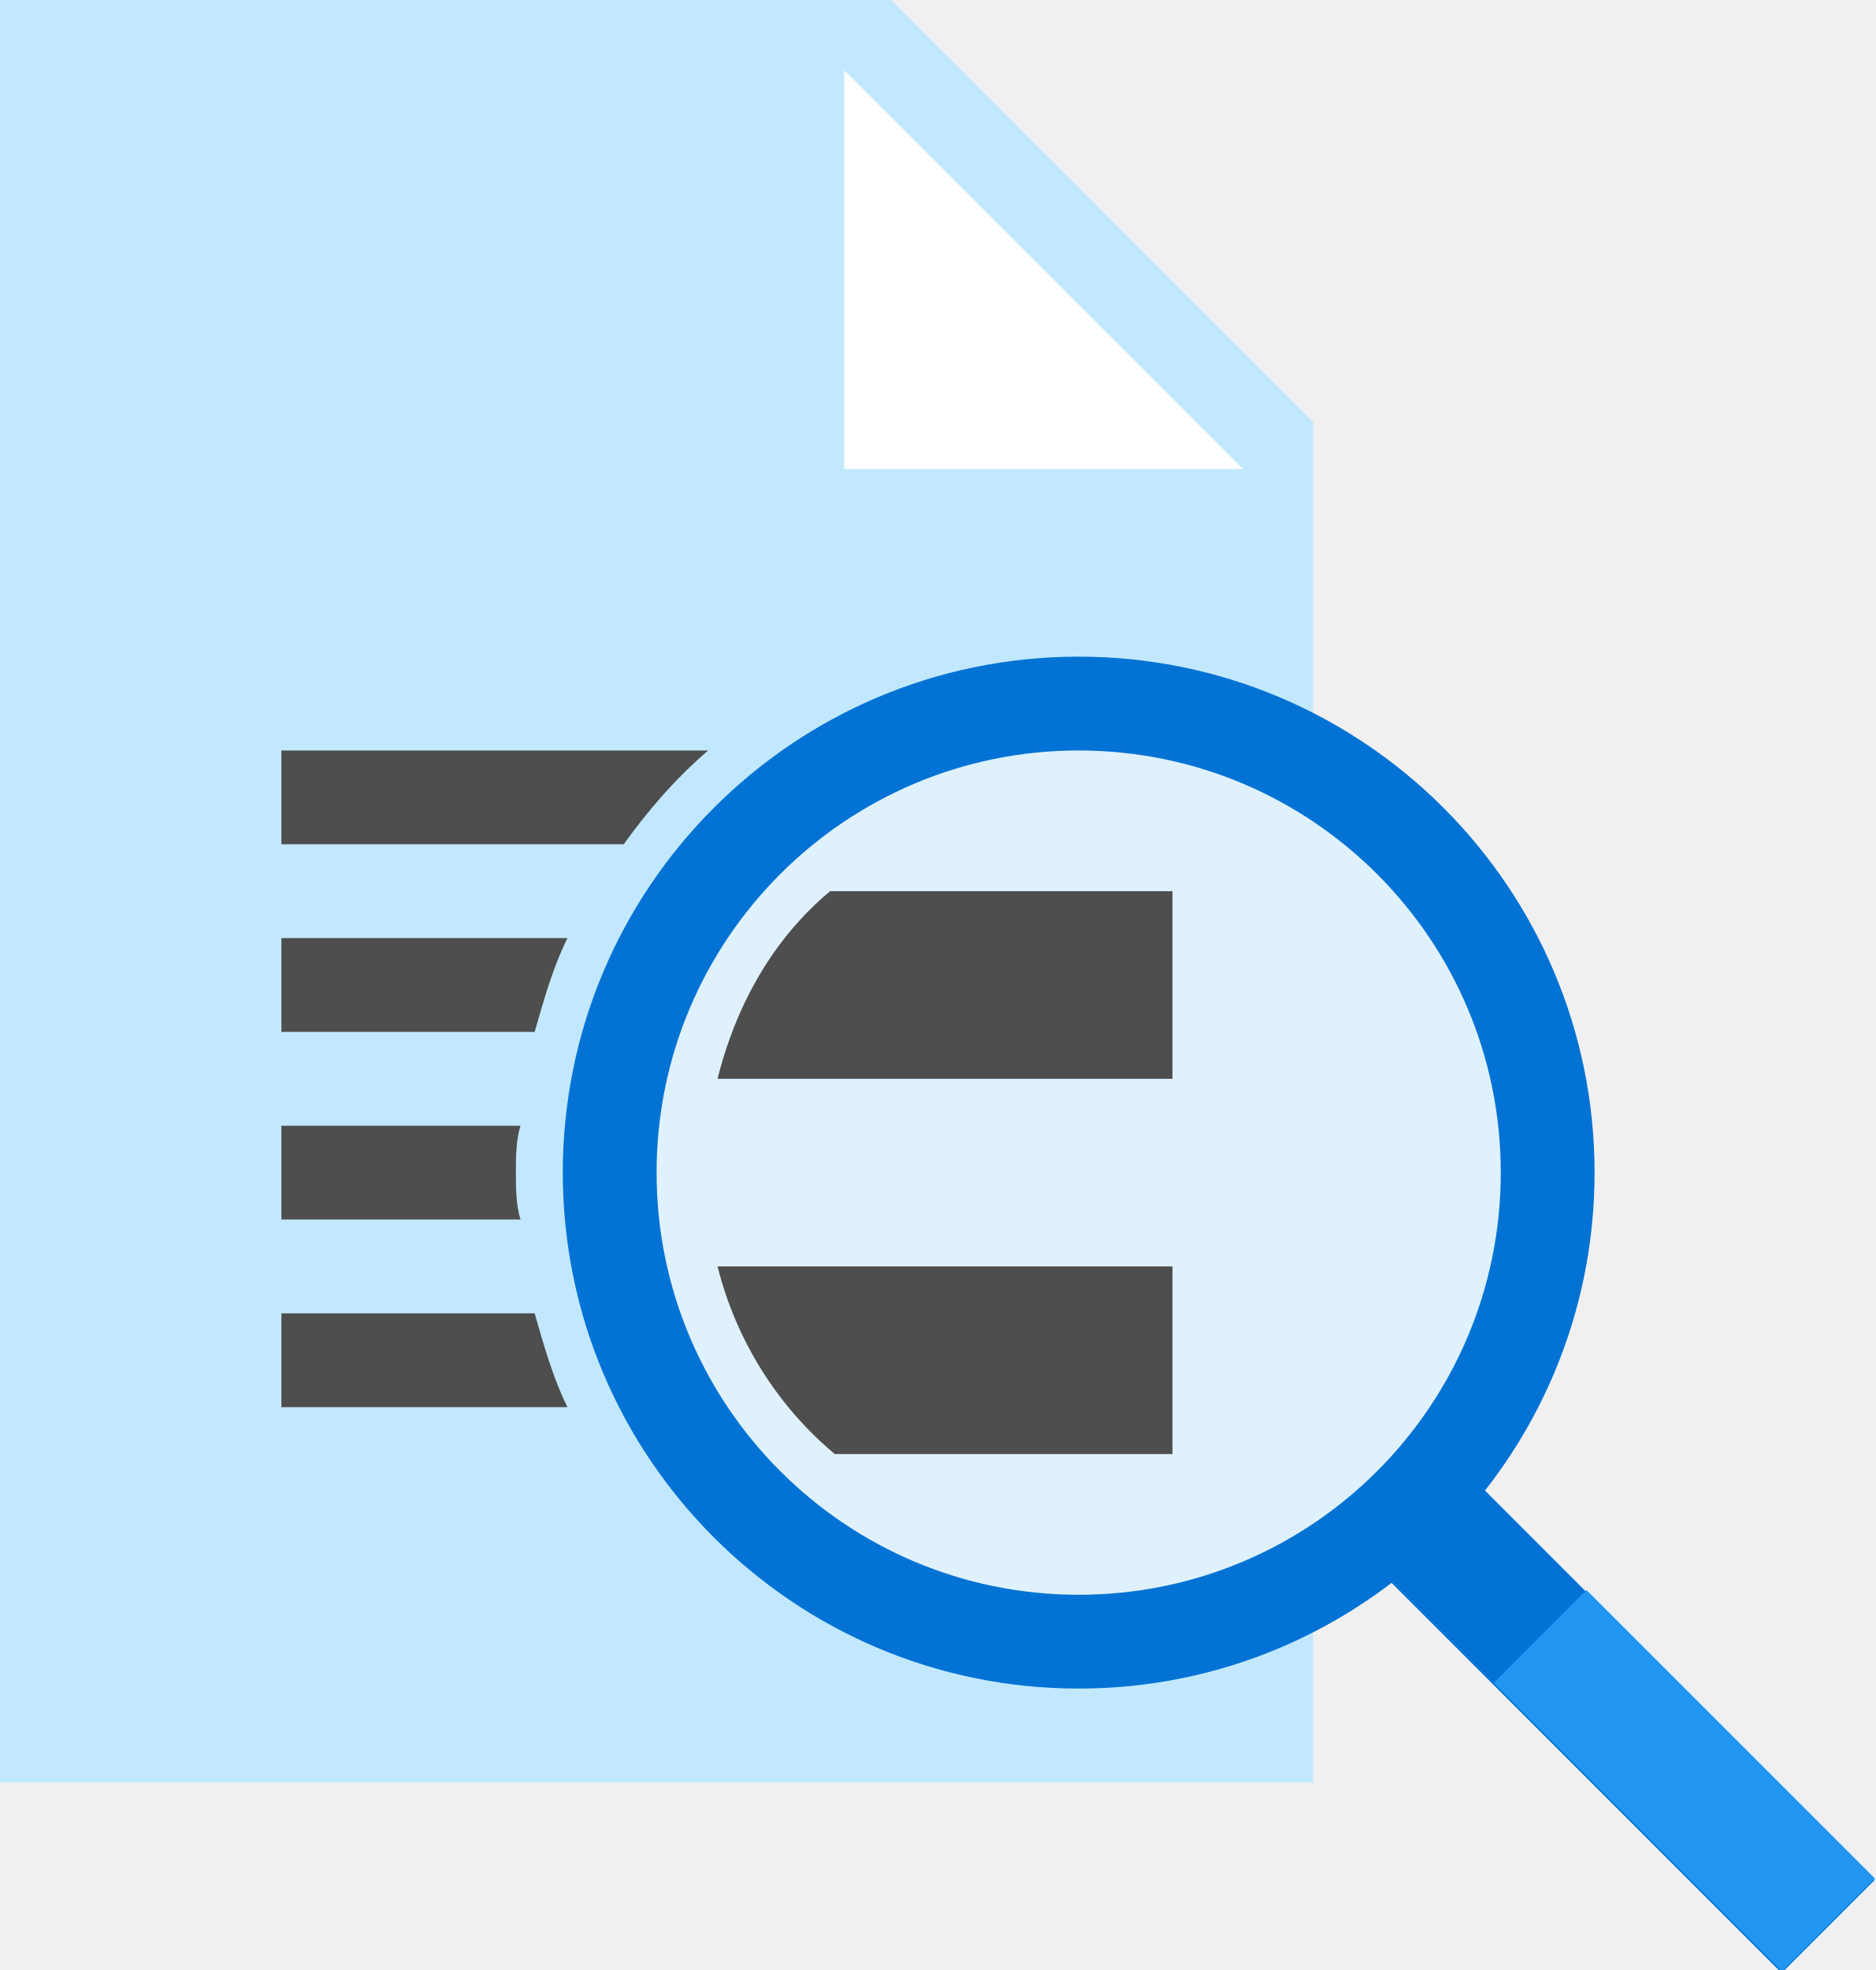
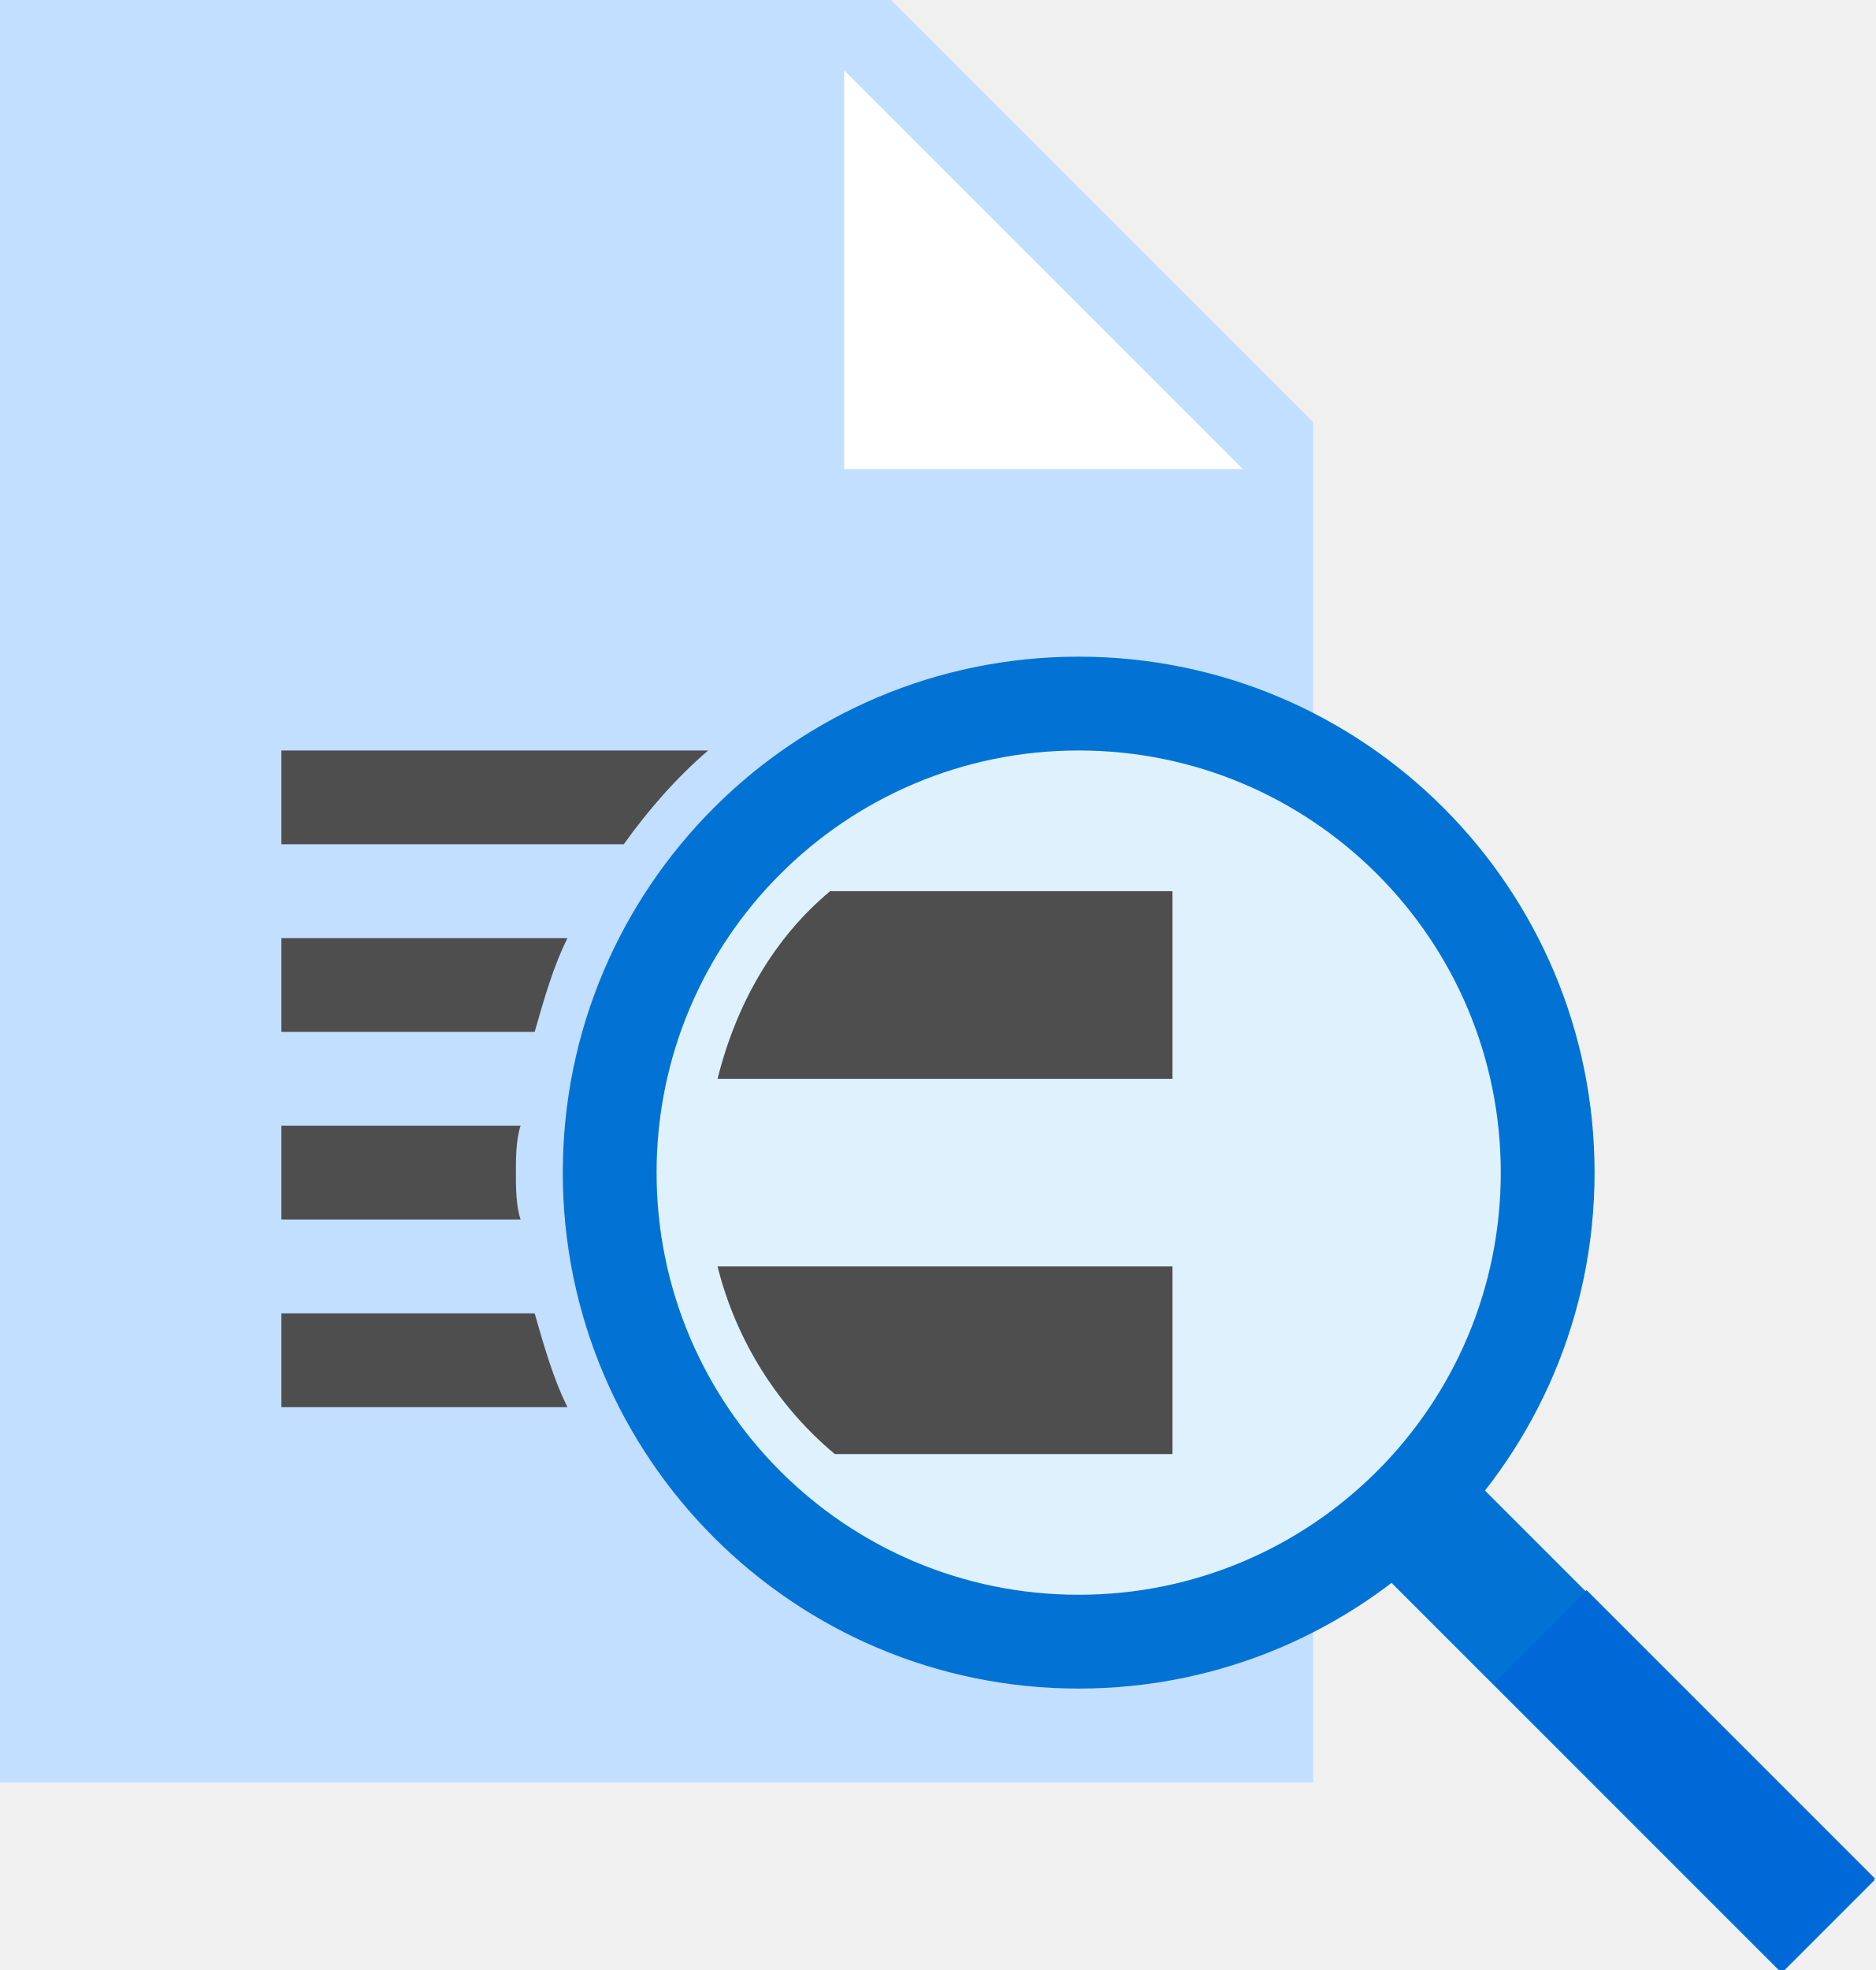
<svg xmlns="http://www.w3.org/2000/svg" height="42" viewBox="0 0 40 42" width="40">
  <g fill="none">
-     <path d="m28 38h-28v-38h19l9 9z" fill="#c2e8ff" />
+     <path d="m28 38h-28v-38h19l9 9z" fill="#c2dfff" />
    <path d="m26.5 10h-8.5v-8.5z" fill="#fff" />
    <path d="m33.337 30.834h2.8v11.998h-2.8z" fill="#0273d4" transform="matrix(.7071068 -.7071068 .7071068 .7071068 -15.87057 35.35046)" />
    <circle cx="23" cy="25" fill="#0273d4" r="11" />
    <circle cx="23" cy="25" fill="#dff1fc" r="9" />
-     <path d="m34.514 33.616h2.8v8.699h-2.8z" fill="#2196f3" transform="matrix(.7071068 -.7071068 .7071068 .7071068 -16.3266 36.51479)" />
+     <path d="m34.514 33.616h2.8v8.699h-2.8z" fill="#0069D8" transform="matrix(.7071068 -.7071068 .7071068 .7071068 -16.3266 36.51479)" />
    <g fill="#4e4e4e" transform="translate(6 16)">
      <path d="m19 11h-9.7c.4 1.6 1.3 3 2.5 4h7.2z" />
      <path d="m9.3 7h9.7v-4h-7.3c-1.2 1-2 2.4-2.4 4z" />
      <path d="m9.1 0h-9.1v2h7.3c.5-.7 1.1-1.4 1.8-2z" />
      <path d="m6.1 4h-6.1v2h5.4c.2-.7.4-1.4.7-2z" />
      <path d="m5 9c0-.3 0-.7.1-1h-5.1v2h5.1c-.1-.3-.1-.7-.1-1z" />
      <path d="m5.4 12h-5.4v2h6.1c-.3-.6-.5-1.3-.7-2z" />
    </g>
  </g>
</svg>
